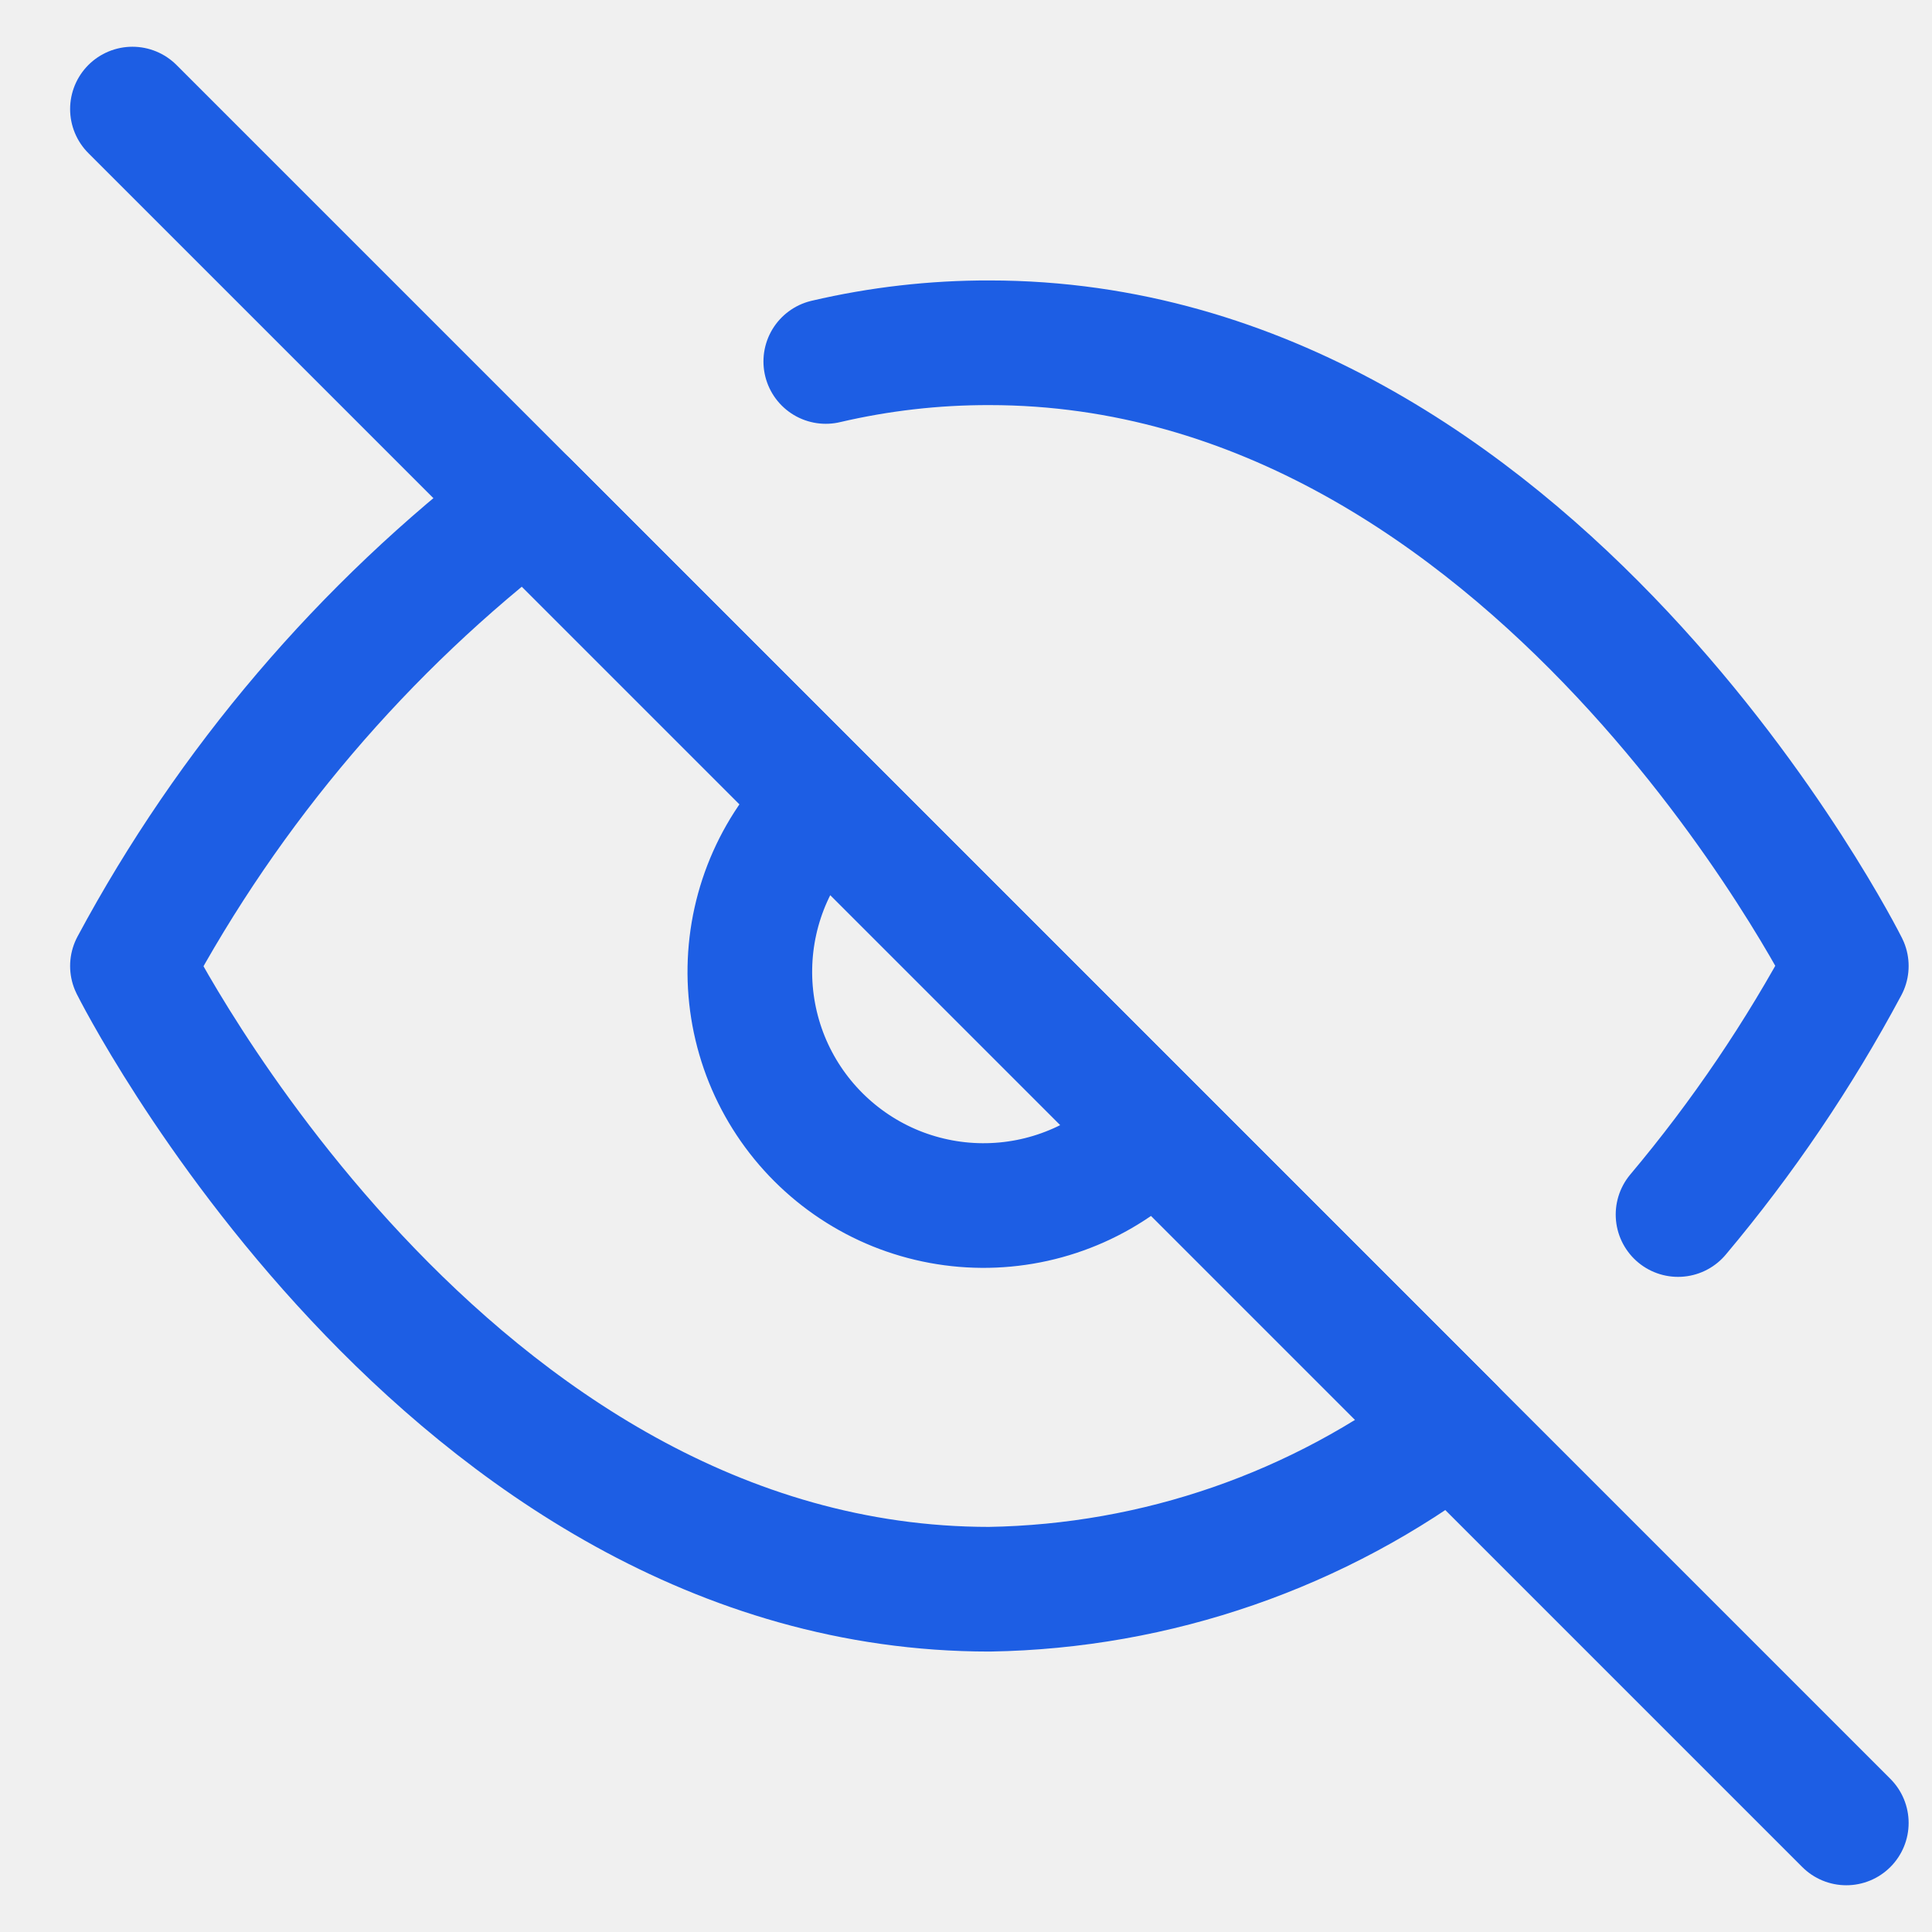
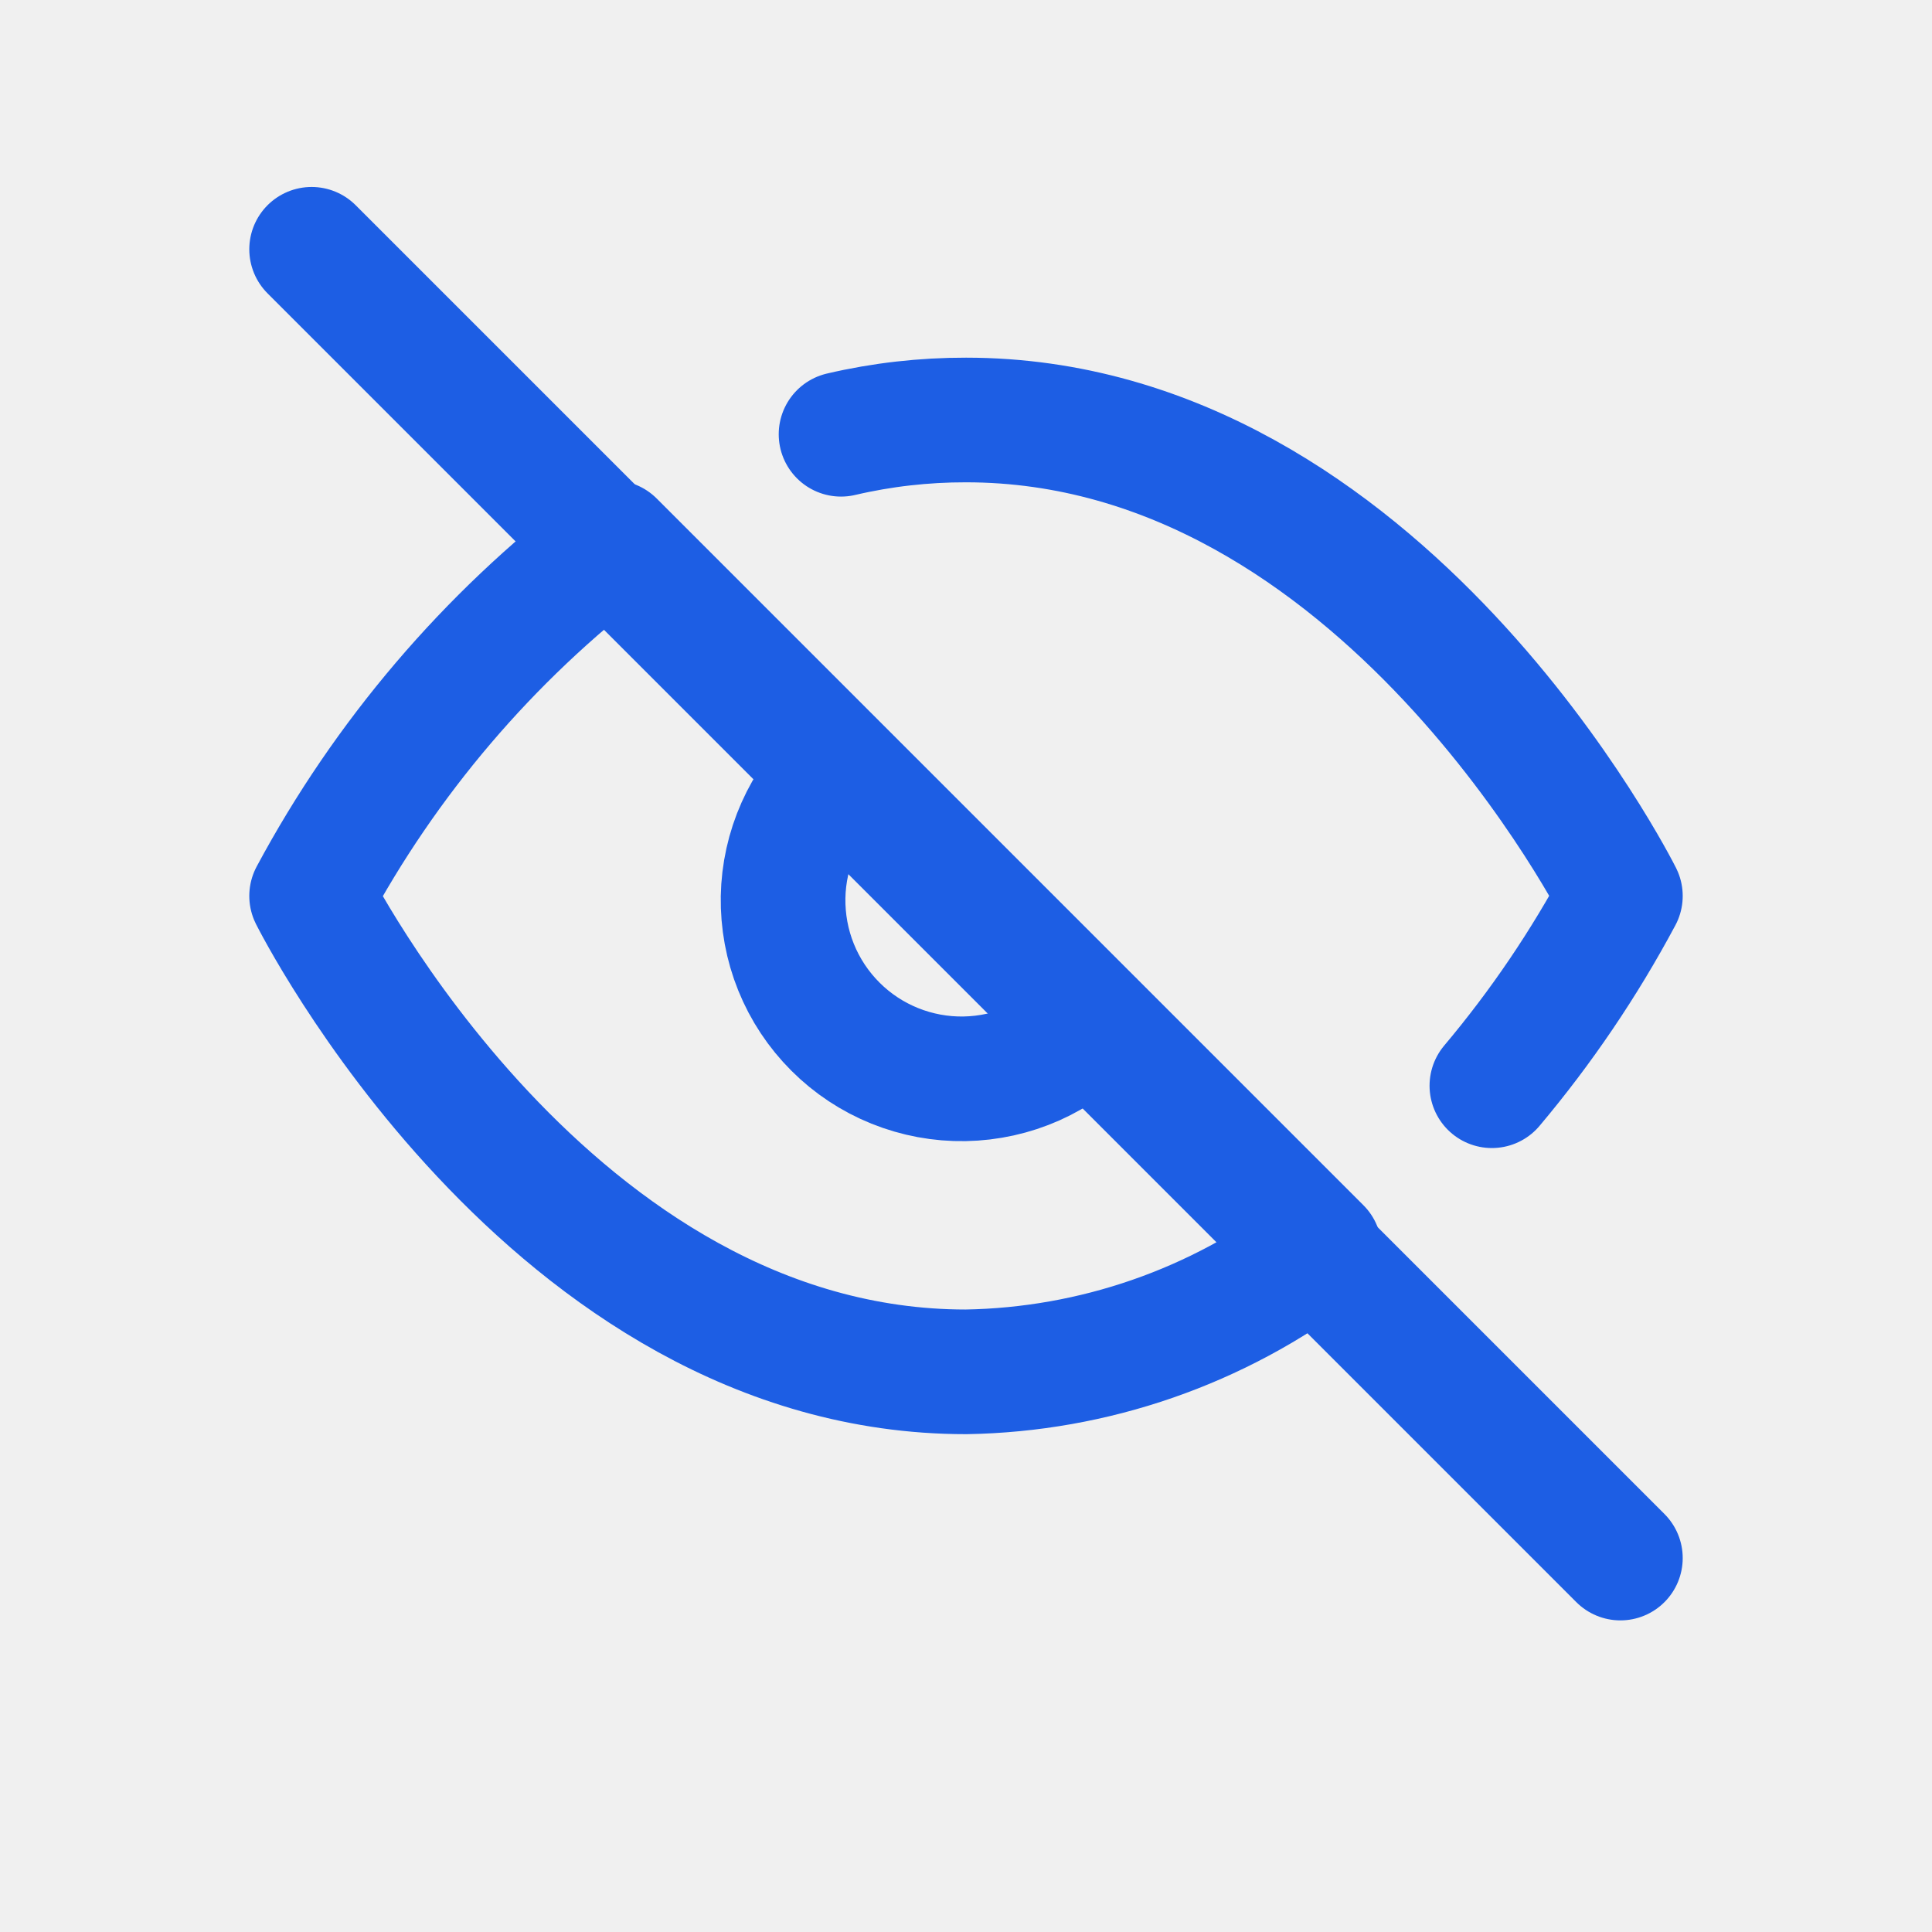
<svg xmlns="http://www.w3.org/2000/svg" width="31" height="31" viewBox="0 0 31 31" fill="none">
-   <g clip-path="url(#clip0_1726_3589)">
-     <path d="M13.25 5.8C14.11 5.599 14.991 5.498 15.875 5.5C24.625 5.5 29.625 15.5 29.625 15.5C28.866 16.919 27.961 18.256 26.925 19.488M18.525 18.15C18.182 18.518 17.768 18.814 17.308 19.019C16.848 19.224 16.351 19.334 15.848 19.343C15.344 19.352 14.844 19.259 14.377 19.071C13.91 18.882 13.486 18.601 13.13 18.245C12.774 17.889 12.493 17.465 12.304 16.998C12.116 16.531 12.023 16.031 12.032 15.527C12.041 15.024 12.151 14.527 12.356 14.067C12.561 13.607 12.857 13.193 13.225 12.85M23.3 22.925C21.163 24.554 18.561 25.456 15.875 25.5C7.125 25.5 2.125 15.5 2.125 15.5C3.68 12.602 5.836 10.071 8.45 8.075L23.3 22.925Z" stroke="#1D5EE4" stroke-width="2" stroke-linecap="round" stroke-linejoin="round" />
-     <path d="M2.125 1.75L29.625 29.25" stroke="#1D5EE4" stroke-width="2" stroke-linecap="round" stroke-linejoin="round" />
-   </g>
-   <defs>
-     <clipPath id="clip0_1726_3589">
-       <rect width="30" height="30" fill="white" transform="translate(0.875 0.5)" />
-     </clipPath>
-   </defs>
+   <path d="M13.495 6.968C14.152 6.814 14.825 6.738 15.5 6.739C22.182 6.739 26 14.376 26 14.376C25.421 15.46 24.73 16.48 23.938 17.421M17.524 16.399C17.262 16.68 16.945 16.906 16.594 17.063C16.243 17.219 15.864 17.303 15.479 17.31C15.095 17.317 14.713 17.246 14.356 17.102C13.999 16.958 13.676 16.744 13.404 16.472C13.132 16.2 12.917 15.876 12.773 15.519C12.629 15.163 12.559 14.781 12.565 14.396C12.572 14.012 12.656 13.633 12.813 13.281C12.969 12.93 13.195 12.614 13.476 12.352M21.17 20.046C19.538 21.289 17.551 21.978 15.5 22.012C8.818 22.012 5 14.376 5 14.376C6.187 12.163 7.834 10.23 9.83 8.706L21.17 20.046Z" stroke="#1D5EE4" stroke-width="2" stroke-linecap="round" stroke-linejoin="round" />
+   <path d="M5 4L26 25" stroke="#1D5EE4" stroke-width="2" stroke-linecap="round" stroke-linejoin="round" />
</svg>
